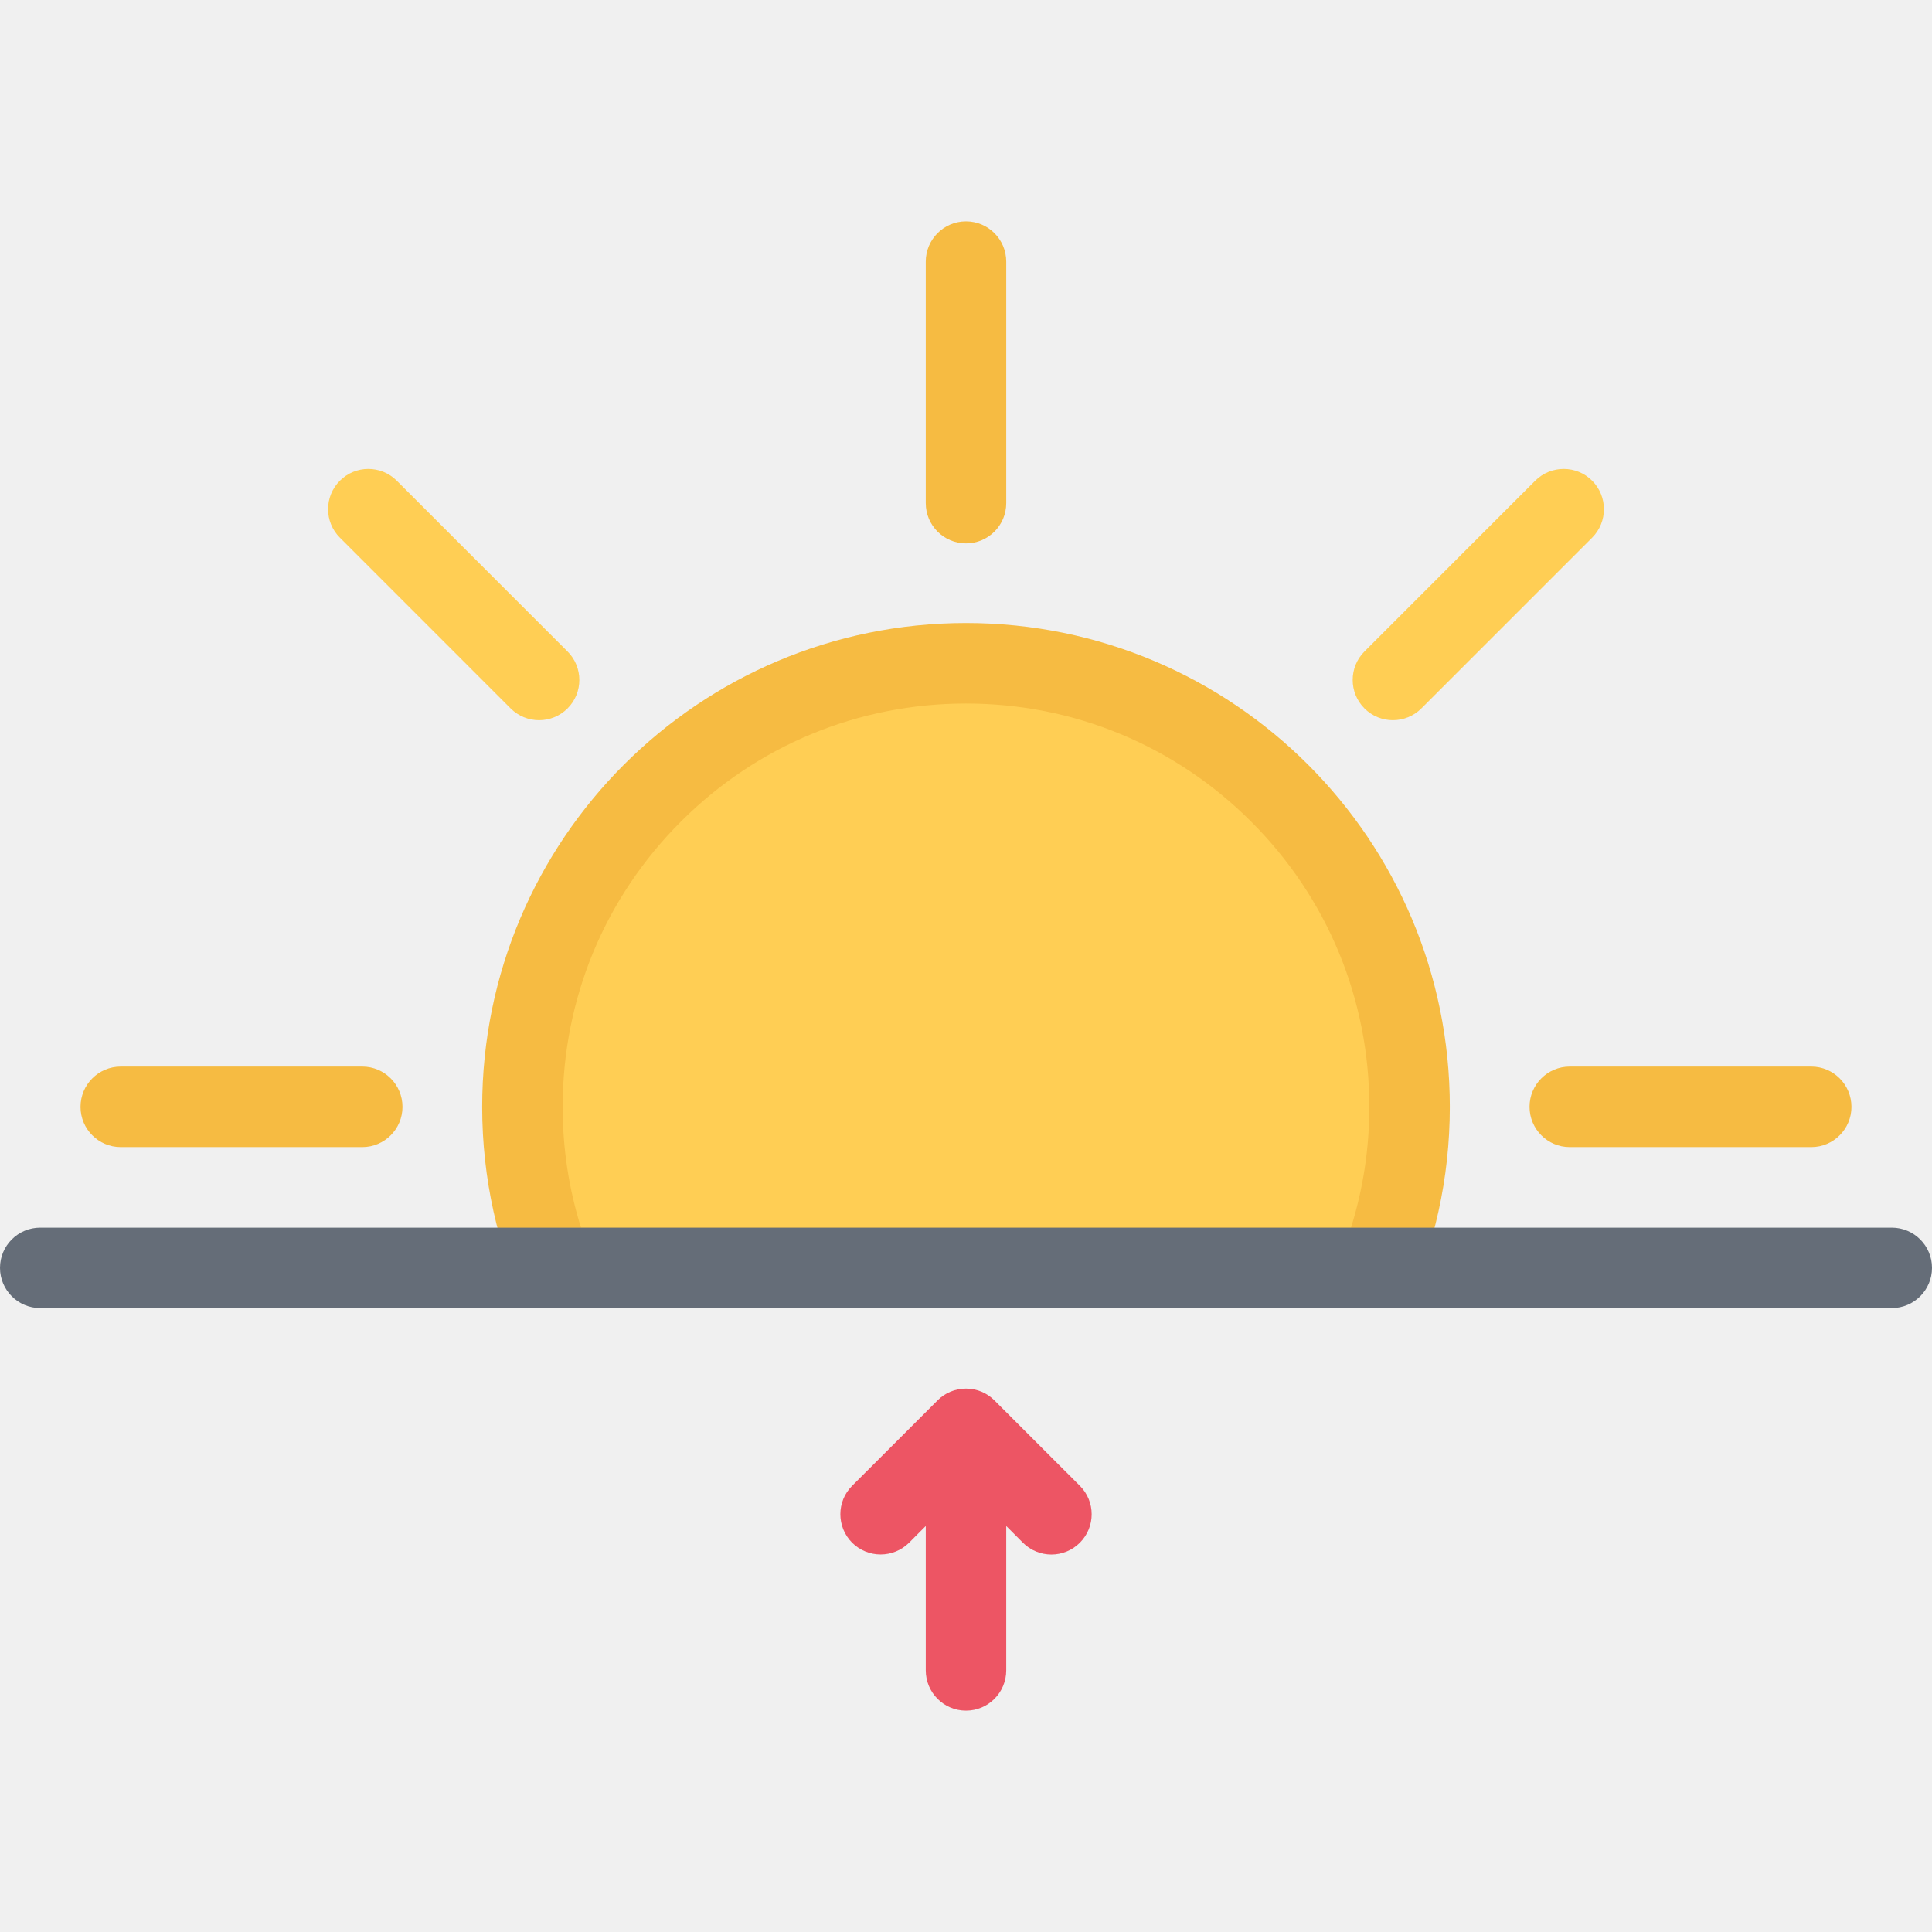
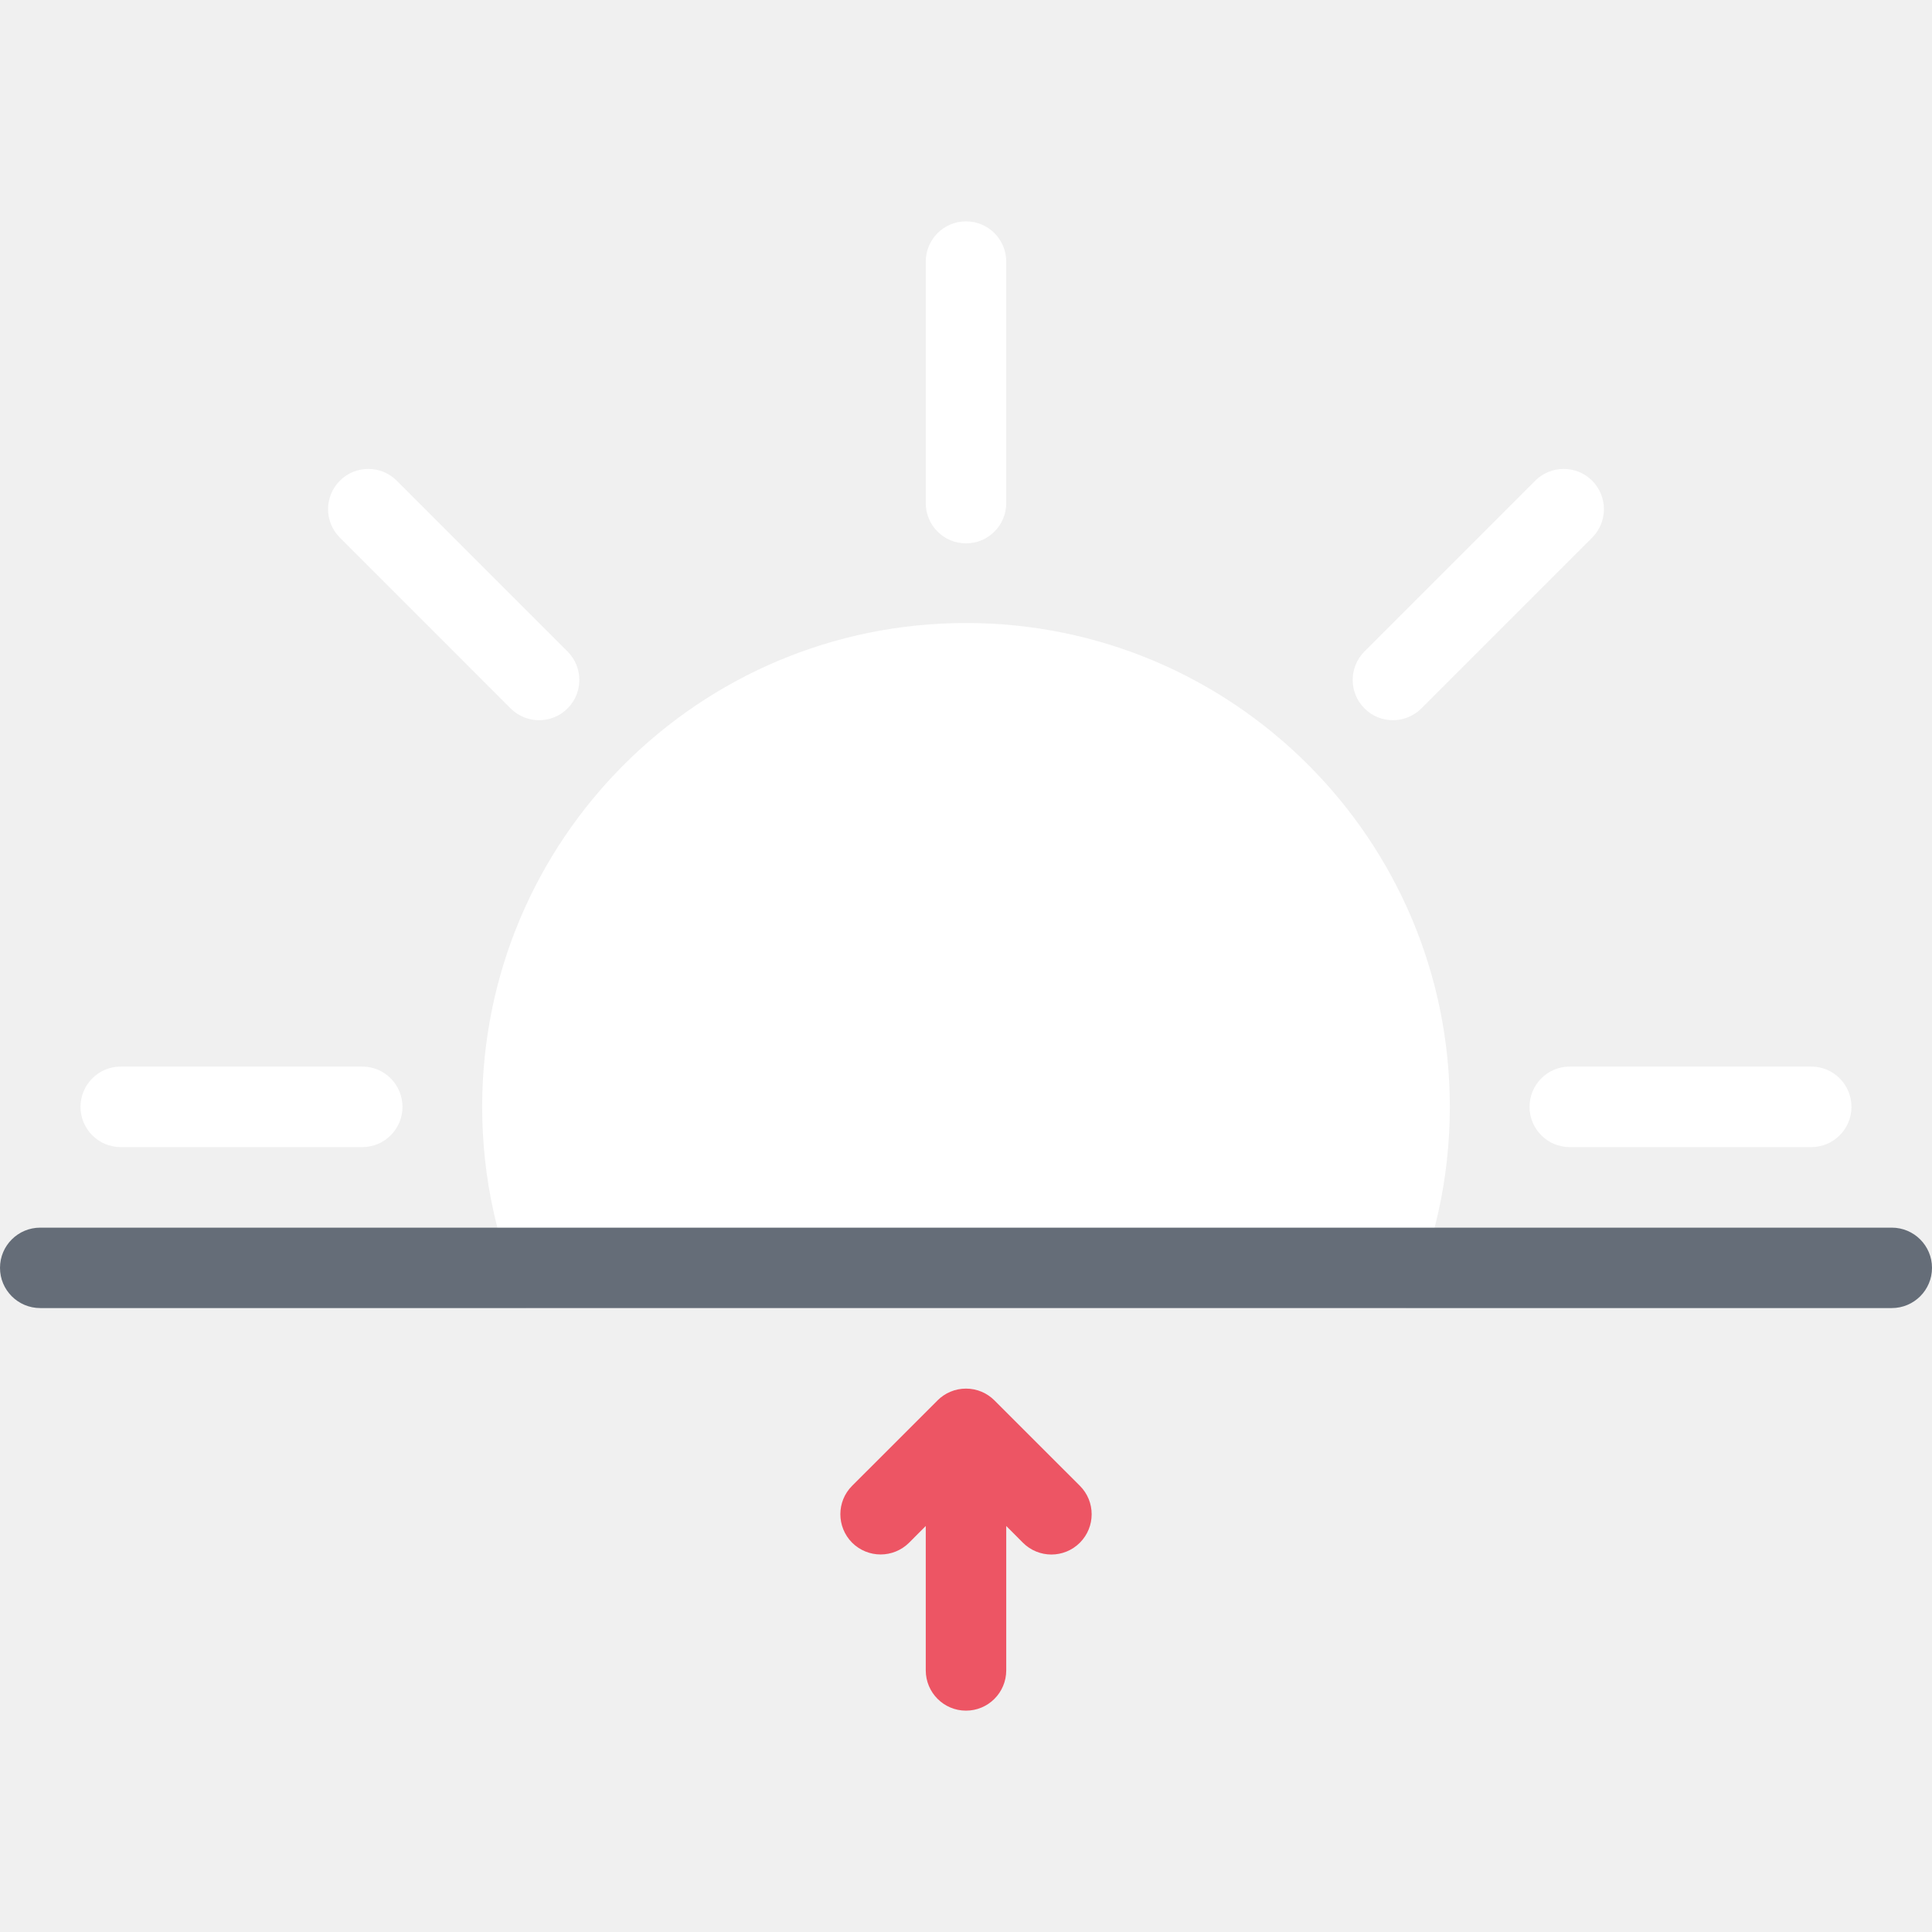
<svg xmlns="http://www.w3.org/2000/svg" height="800px" width="800px" version="1.1" id="Layer_1" viewBox="0 0 511.984 511.984" xml:space="preserve">
  <g>
-     <path style="fill:#F6BB42;" d="M95.998,282.643H32c-5.891,0-10.664,4.781-10.664,10.688c0,5.875,4.773,10.656,10.664,10.656h63.998   c5.89,0,10.663-4.781,10.663-10.656C106.661,287.425,101.888,282.643,95.998,282.643z" />
-     <path style="fill:#F6BB42;" d="M479.985,282.643h-63.997c-5.891,0-10.656,4.781-10.656,10.672s4.766,10.672,10.656,10.672h63.997   c5.891,0,10.656-4.781,10.656-10.656C490.641,287.425,485.876,282.643,479.985,282.643z" />
+     <path style="fill:#FFFFFF;" d="M95.998,282.643H32c-5.891,0-10.664,4.781-10.664,10.688c0,5.875,4.773,10.656,10.664,10.656h63.998   c5.89,0,10.663-4.781,10.663-10.656C106.661,287.425,101.888,282.643,95.998,282.643z" />
+     <path style="fill:#FFFFFF;" d="M479.985,282.643h-63.997c-5.891,0-10.656,4.781-10.656,10.672s4.766,10.672,10.656,10.672h63.997   c5.891,0,10.656-4.781,10.656-10.656C490.641,287.425,485.876,282.643,479.985,282.643z" />
  </g>
-   <path style="fill:#FFCE54;" d="M406.832,127.39l-45.25,45.257c-4.155,4.164-4.155,10.914,0,15.077  c4.156,4.172,10.922,4.172,15.094,0l45.249-45.248c4.156-4.164,4.156-10.922,0-15.086  C417.769,123.226,411.004,123.226,406.832,127.39z" />
-   <path style="fill:#F6BB42;" d="M245.328,69.33v63.998c0,5.891,4.773,10.664,10.664,10.664c5.891,0,10.664-4.773,10.664-10.664V69.33  c0-5.89-4.773-10.671-10.664-10.671S245.328,63.44,245.328,69.33z" />
+   <path style="fill:#FFFFFF;" d="M406.832,127.39l-45.25,45.257c-4.155,4.164-4.155,10.914,0,15.077  c4.156,4.172,10.922,4.172,15.094,0l45.249-45.248c4.156-4.164,4.156-10.922,0-15.086  C417.769,123.226,411.004,123.226,406.832,127.39z" />
+   <path style="fill:#FFFFFF;" d="M245.328,69.33v63.998c0,5.891,4.773,10.664,10.664,10.664c5.891,0,10.664-4.773,10.664-10.664V69.33  c0-5.89-4.773-10.671-10.664-10.671S245.328,63.44,245.328,69.33z" />
  <g>
-     <path style="fill:#FFCE54;" d="M90.068,142.476l45.248,45.256c4.164,4.164,10.922,4.164,15.086,0   c4.164-4.163,4.164-10.921,0-15.085l-45.257-45.257c-4.164-4.164-10.913-4.164-15.077,0   C85.896,131.555,85.896,138.312,90.068,142.476z" />
-     <path style="fill:#FFCE54;" d="M146.426,335.985c-5.305-13.562-7.984-27.89-7.984-42.654c0-64.826,52.732-117.559,117.551-117.559   c64.812,0,117.559,52.732,117.559,117.559c0,14.765-2.688,29.093-8,42.654H146.426z" />
+     <path style="fill:#FFFFFF;" d="M90.068,142.476l45.248,45.256c4.164,4.164,10.922,4.164,15.086,0   c4.164-4.163,4.164-10.921,0-15.085l-45.257-45.257c-4.164-4.164-10.913-4.164-15.077,0   C85.896,131.555,85.896,138.312,90.068,142.476z" />
+     <path style="fill:#FFFFFF;" d="M146.426,335.985c-5.305-13.562-7.984-27.89-7.984-42.654c0-64.826,52.732-117.559,117.551-117.559   c64.812,0,117.559,52.732,117.559,117.559c0,14.765-2.688,29.093-8,42.654H146.426z" />
  </g>
-   <path style="fill:#F6BB42;" d="M255.992,165.1c-70.811,0-128.215,57.405-128.215,128.23c0,19.03,4.148,37.076,11.586,53.311h233.25  c7.438-16.234,11.594-34.28,11.594-53.311C384.207,222.506,326.803,165.1,255.992,165.1z M358.02,325.329H153.972  c-3.234-10.296-4.867-21.014-4.867-31.998c0-28.562,11.116-55.405,31.311-75.591c20.188-20.188,47.022-31.304,75.576-31.304  c28.562,0,55.39,11.116,75.576,31.304c20.202,20.186,31.311,47.029,31.311,75.591C362.879,304.315,361.238,315.033,358.02,325.329z" />
+   <path style="fill:#FFFFFF;" d="M255.992,165.1c-70.811,0-128.215,57.405-128.215,128.23c0,19.03,4.148,37.076,11.586,53.311h233.25  c7.438-16.234,11.594-34.28,11.594-53.311C384.207,222.506,326.803,165.1,255.992,165.1z M358.02,325.329H153.972  c-3.234-10.296-4.867-21.014-4.867-31.998c0-28.562,11.116-55.405,31.311-75.591c20.188-20.188,47.022-31.304,75.576-31.304  c28.562,0,55.39,11.116,75.576,31.304c20.202,20.186,31.311,47.029,31.311,75.591C362.879,304.315,361.238,315.033,358.02,325.329z" />
  <path style="fill:#ED5564;" d="M286.163,393.733l-22.632-22.624l0,0c-1.938-1.938-4.593-3.125-7.539-3.125l0,0  c-2.938,0-5.602,1.188-7.531,3.109l-0.008,0.016l-22.632,22.624c-4.164,4.156-4.164,10.906,0,15.094  c2.086,2.063,4.813,3.109,7.547,3.109c2.727,0,5.461-1.047,7.538-3.109l4.422-4.438v38.249c0,5.906,4.773,10.687,10.664,10.687l0,0  c5.891,0,10.664-4.78,10.664-10.687v-38.249l4.422,4.438c2.07,2.078,4.82,3.125,7.539,3.125c2.733,0,5.468-1.047,7.546-3.125  C290.335,404.655,290.335,397.889,286.163,393.733z" />
  <path style="fill:#656D78;" d="M501.328,325.329H10.664C4.773,325.329,0,330.095,0,335.985s4.773,10.656,10.664,10.656h490.664  c5.875,0,10.656-4.766,10.656-10.656S507.203,325.329,501.328,325.329z" />
</svg>
